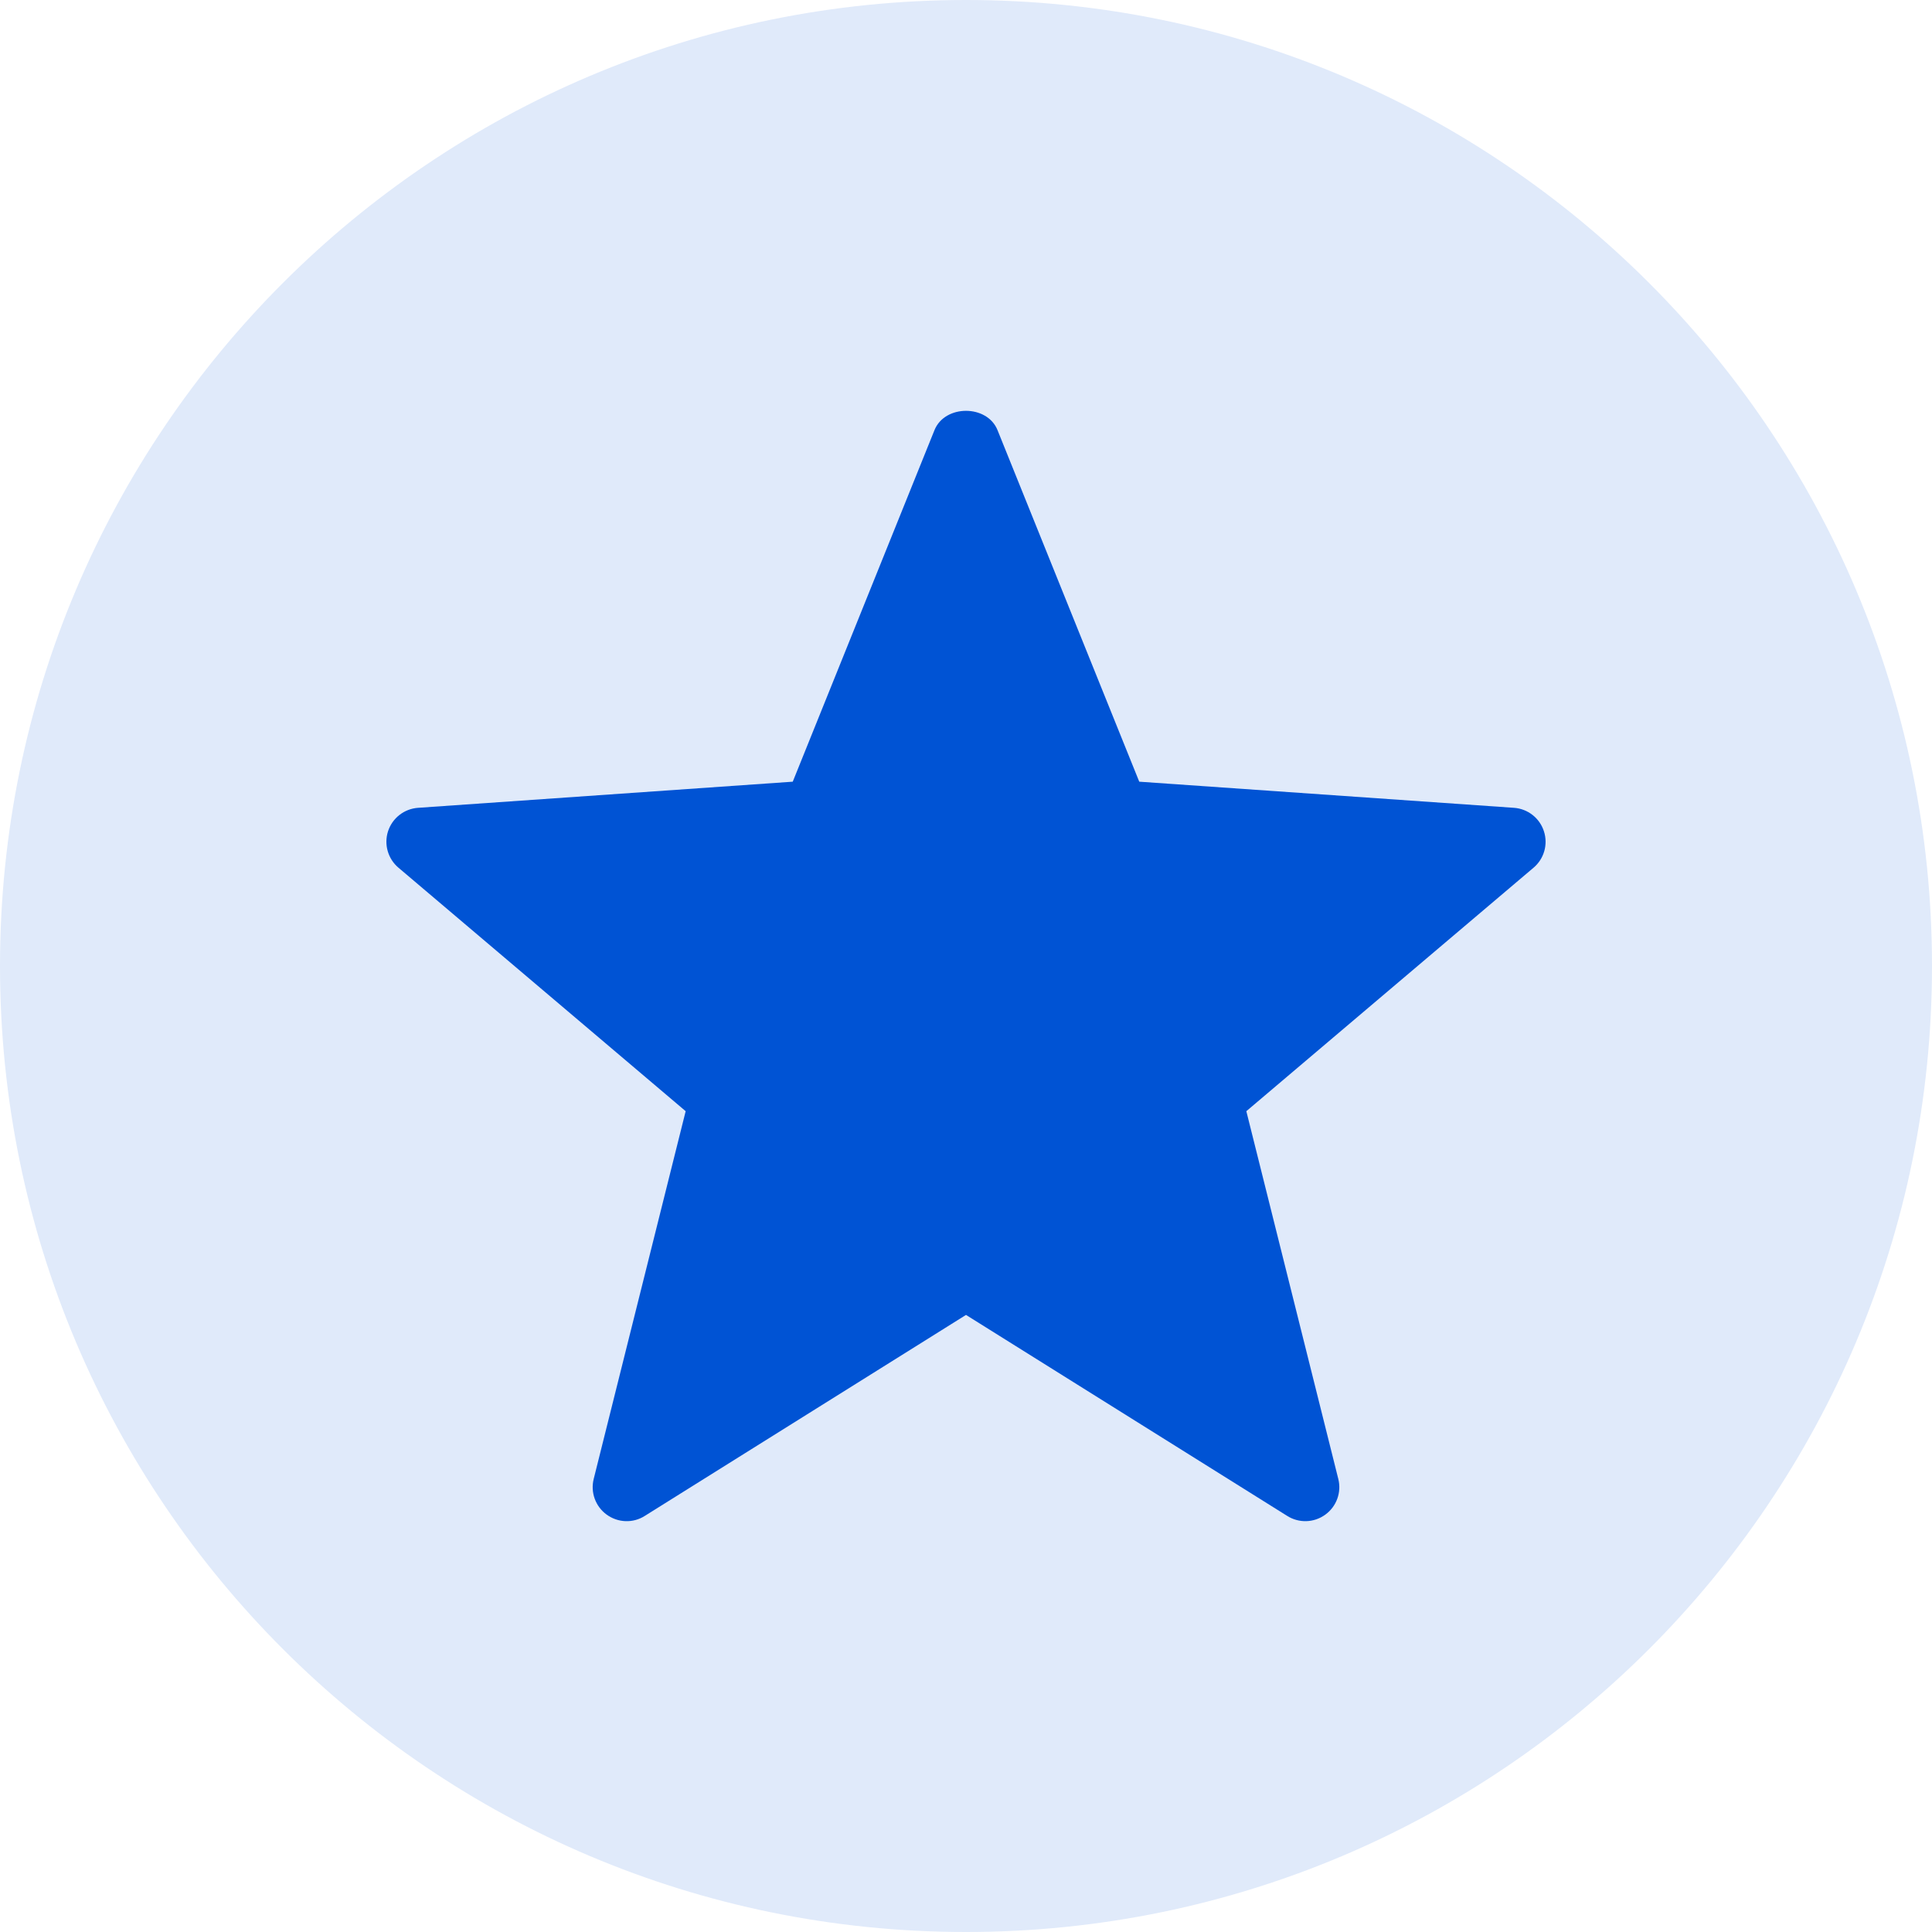
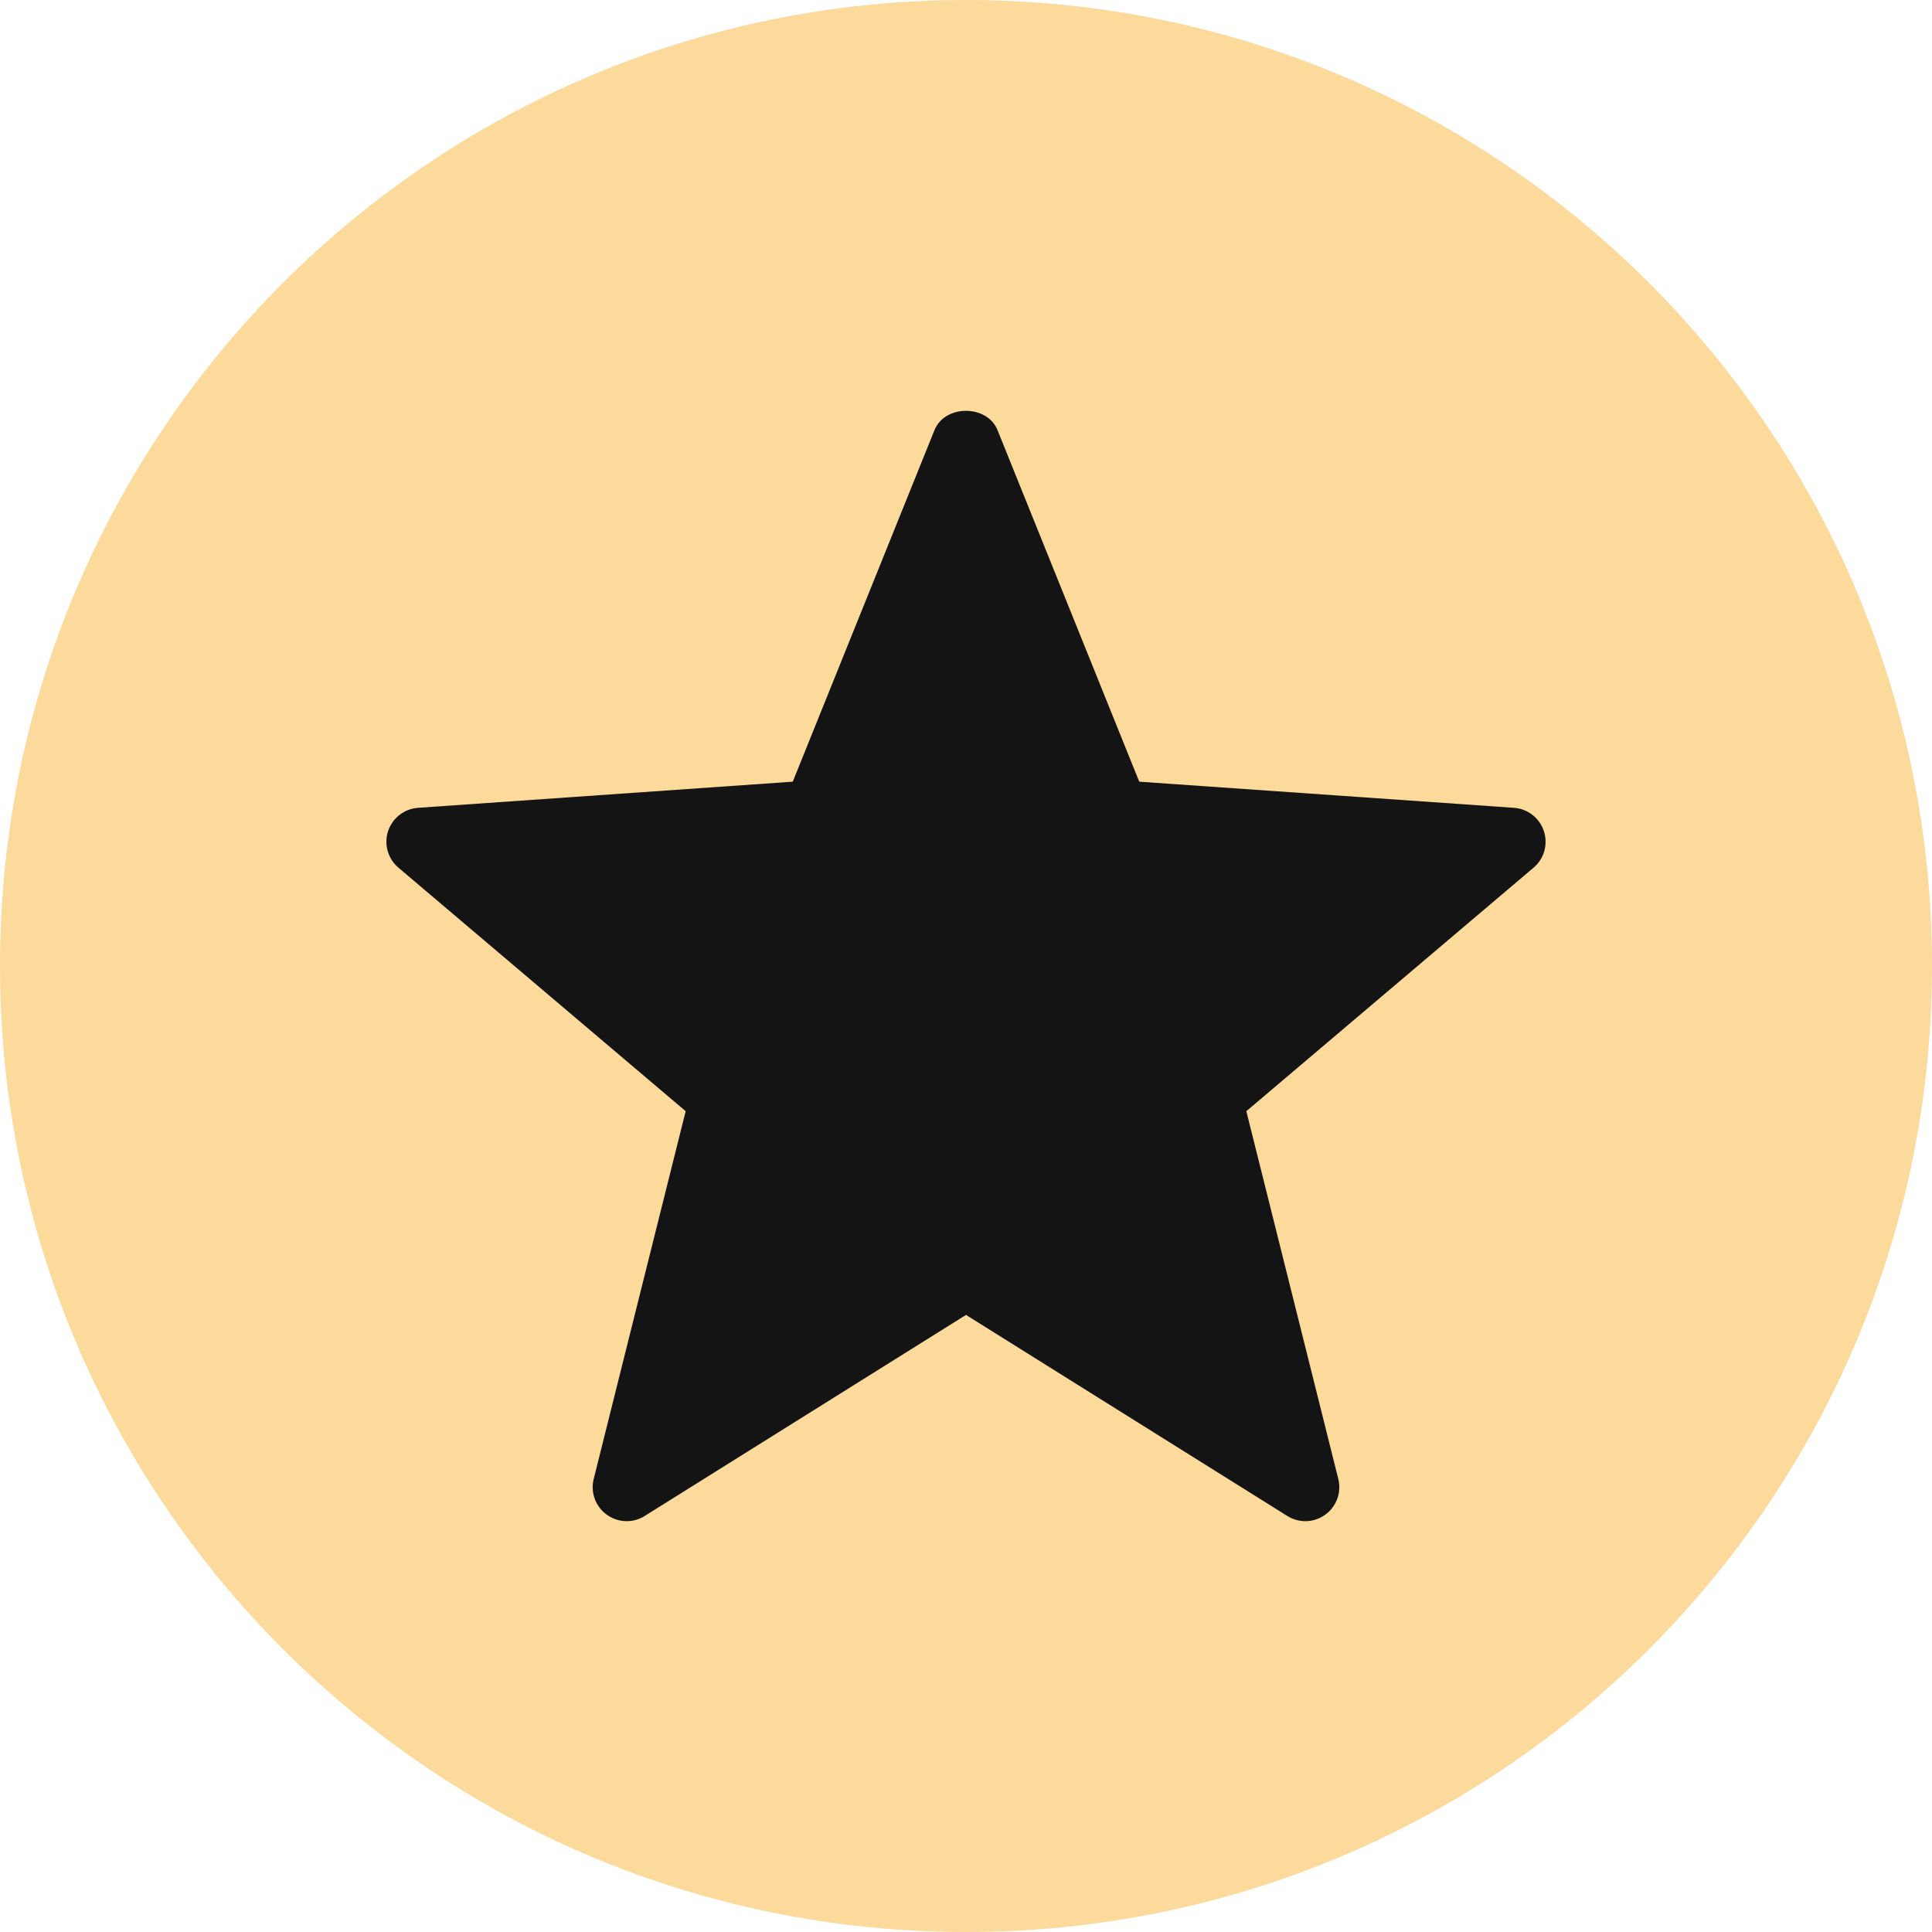
<svg xmlns="http://www.w3.org/2000/svg" width="40" height="40" viewBox="0 0 40 40" fill="none">
-   <path d="M40 20C40 31.046 31.046 40 20 40C8.954 40 0 31.046 0 20C0 8.954 8.954 0 20 0C31.046 0 40 8.954 40 20Z" fill="#E0EAFA" />
-   <path d="M26.653 31.387L20 27.224L13.347 31.387C13.105 31.54 12.794 31.528 12.561 31.359C12.329 31.191 12.222 30.898 12.292 30.62L14.196 23.006L8.251 17.966C8.032 17.782 7.946 17.483 8.034 17.21C8.123 16.937 8.369 16.745 8.655 16.725L16.413 16.184L19.348 8.904C19.563 8.373 20.437 8.373 20.652 8.904L23.587 16.184L31.346 16.725C31.631 16.745 31.877 16.937 31.965 17.21C32.054 17.483 31.968 17.782 31.749 17.966L25.804 23.006L27.708 30.62C27.778 30.898 27.671 31.191 27.439 31.359C27.201 31.532 26.891 31.536 26.653 31.387Z" fill="#0053D4" />
+   <path d="M40 20C40 31.046 31.046 40 20 40C8.954 40 0 31.046 0 20C0 8.954 8.954 0 20 0C31.046 0 40 8.954 40 20Z" fill="#fcda9b" />
+   <path d="M26.653 31.387L20 27.224L13.347 31.387C13.105 31.54 12.794 31.528 12.561 31.359C12.329 31.191 12.222 30.898 12.292 30.62L14.196 23.006L8.251 17.966C8.032 17.782 7.946 17.483 8.034 17.21C8.123 16.937 8.369 16.745 8.655 16.725L16.413 16.184L19.348 8.904C19.563 8.373 20.437 8.373 20.652 8.904L23.587 16.184L31.346 16.725C31.631 16.745 31.877 16.937 31.965 17.21C32.054 17.483 31.968 17.782 31.749 17.966L25.804 23.006L27.708 30.62C27.778 30.898 27.671 31.191 27.439 31.359C27.201 31.532 26.891 31.536 26.653 31.387Z" fill="#141414" />
</svg>
